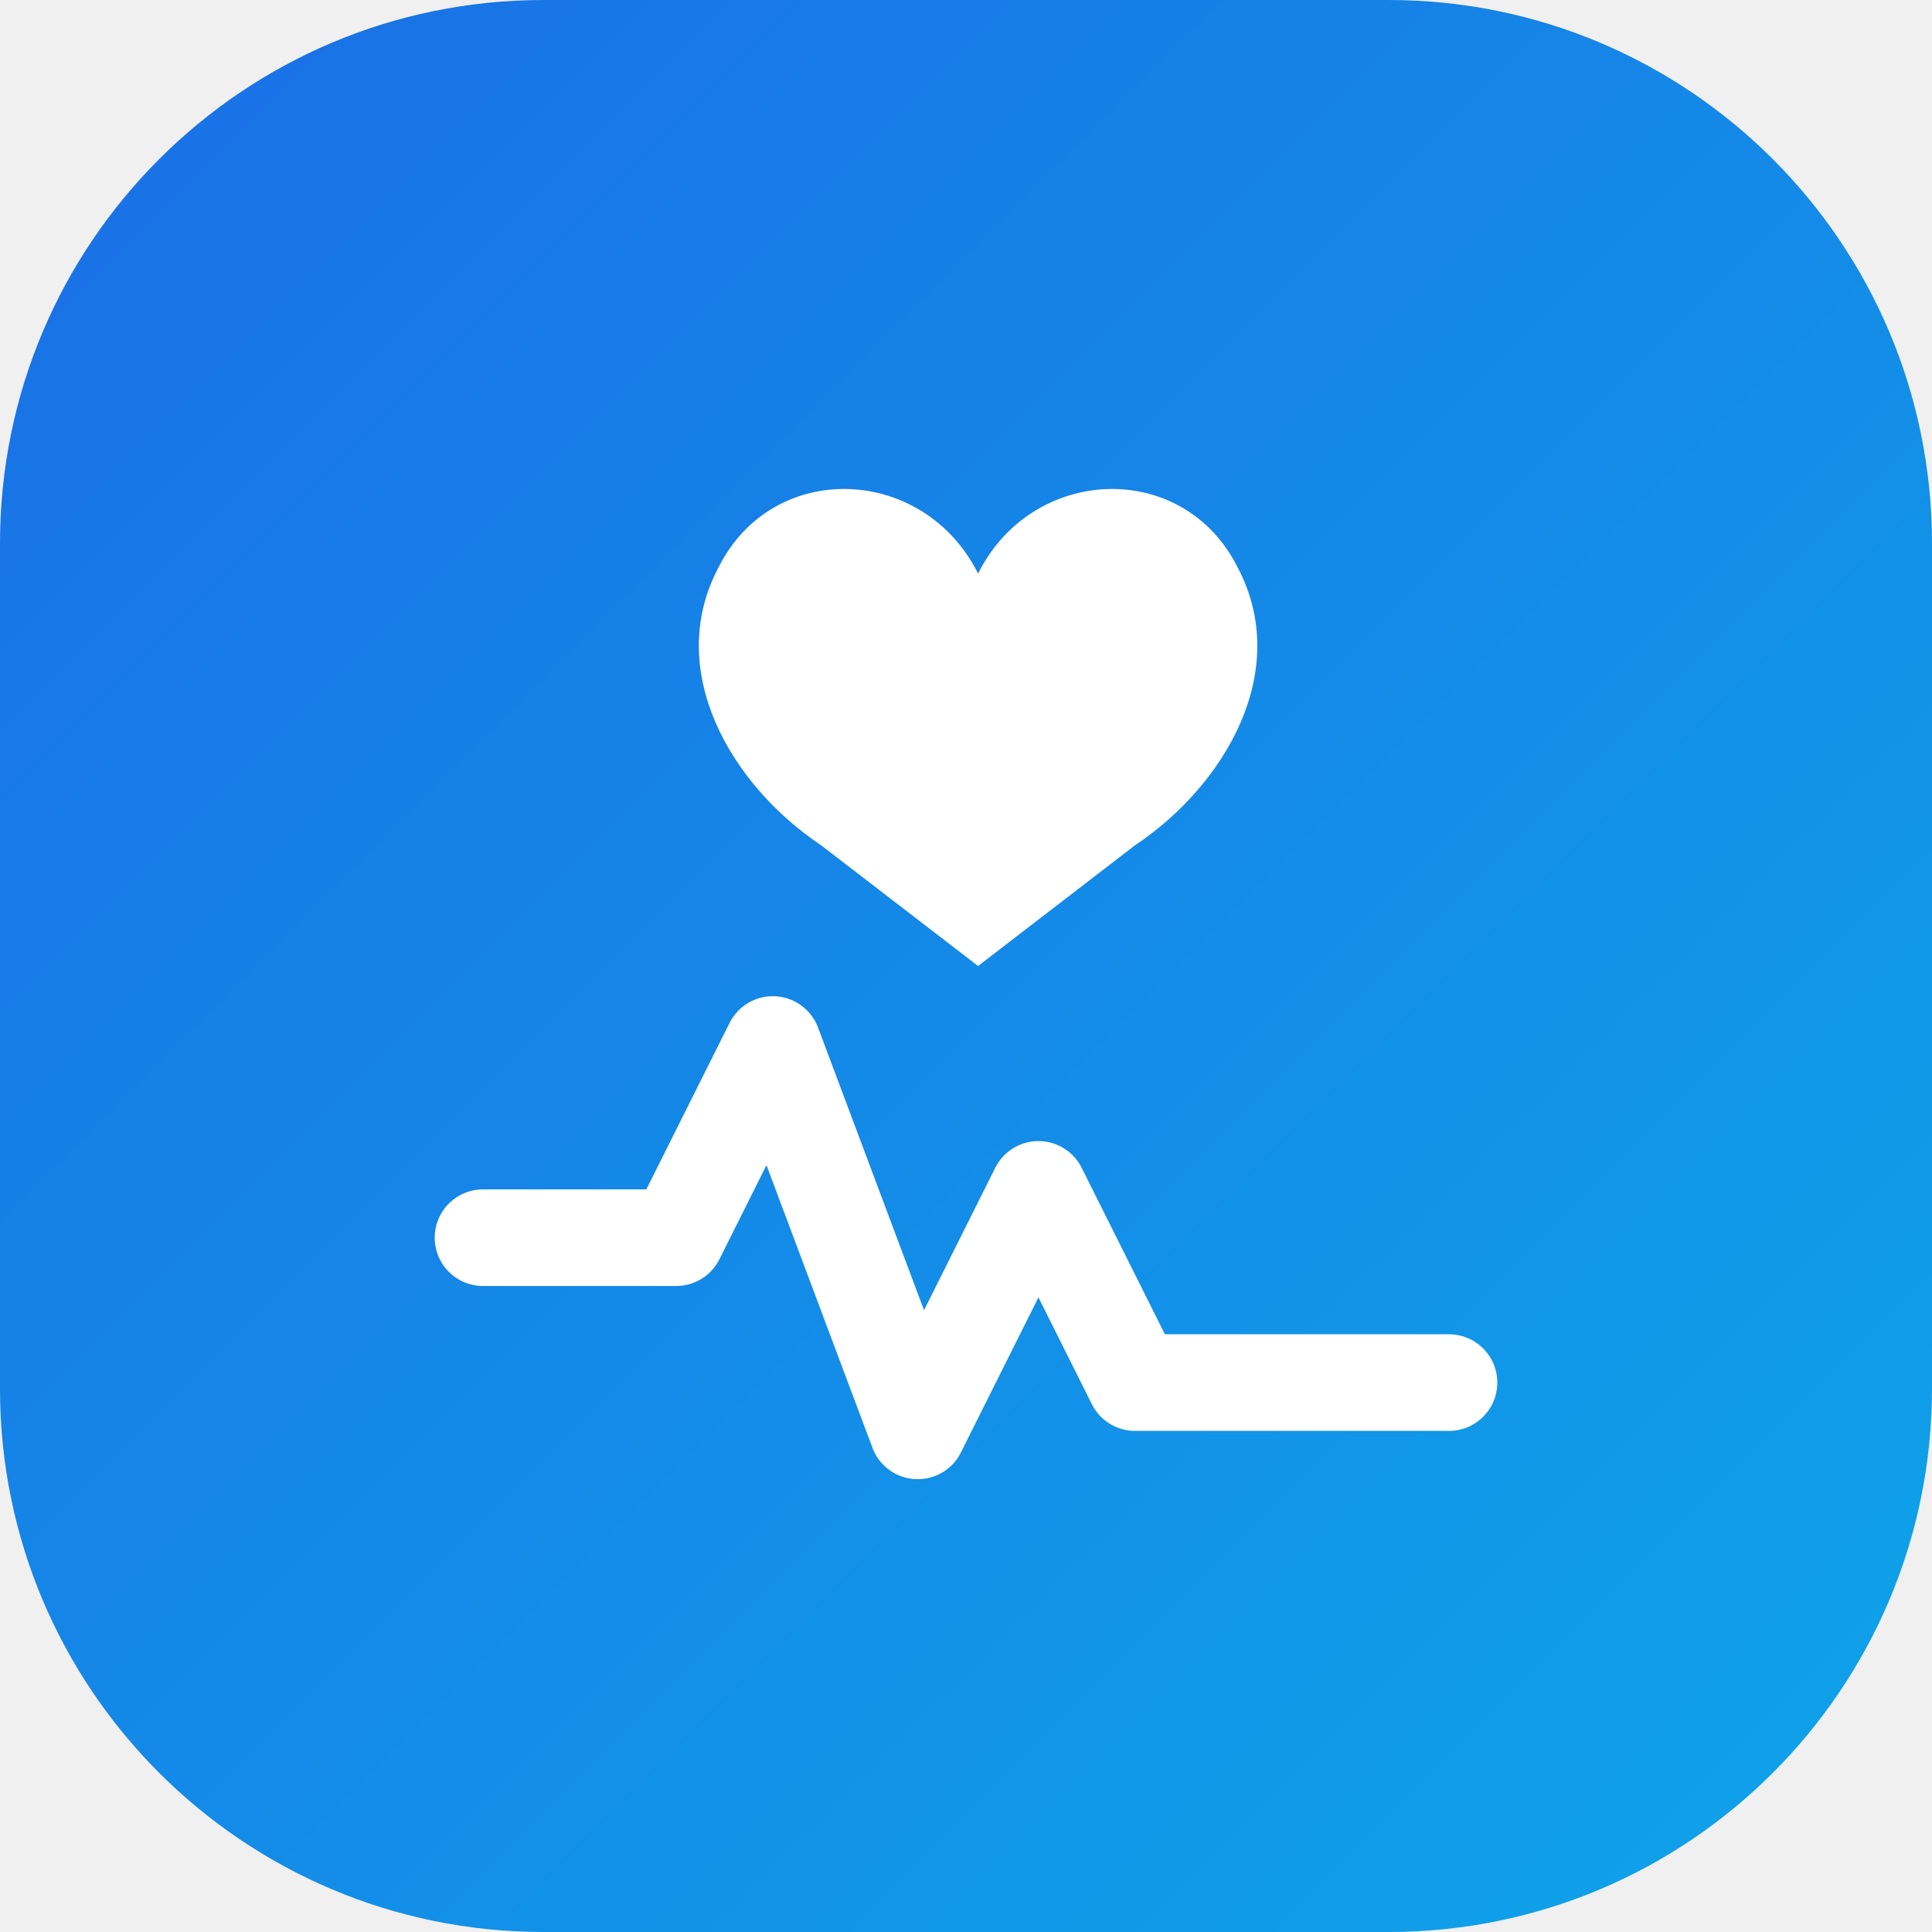
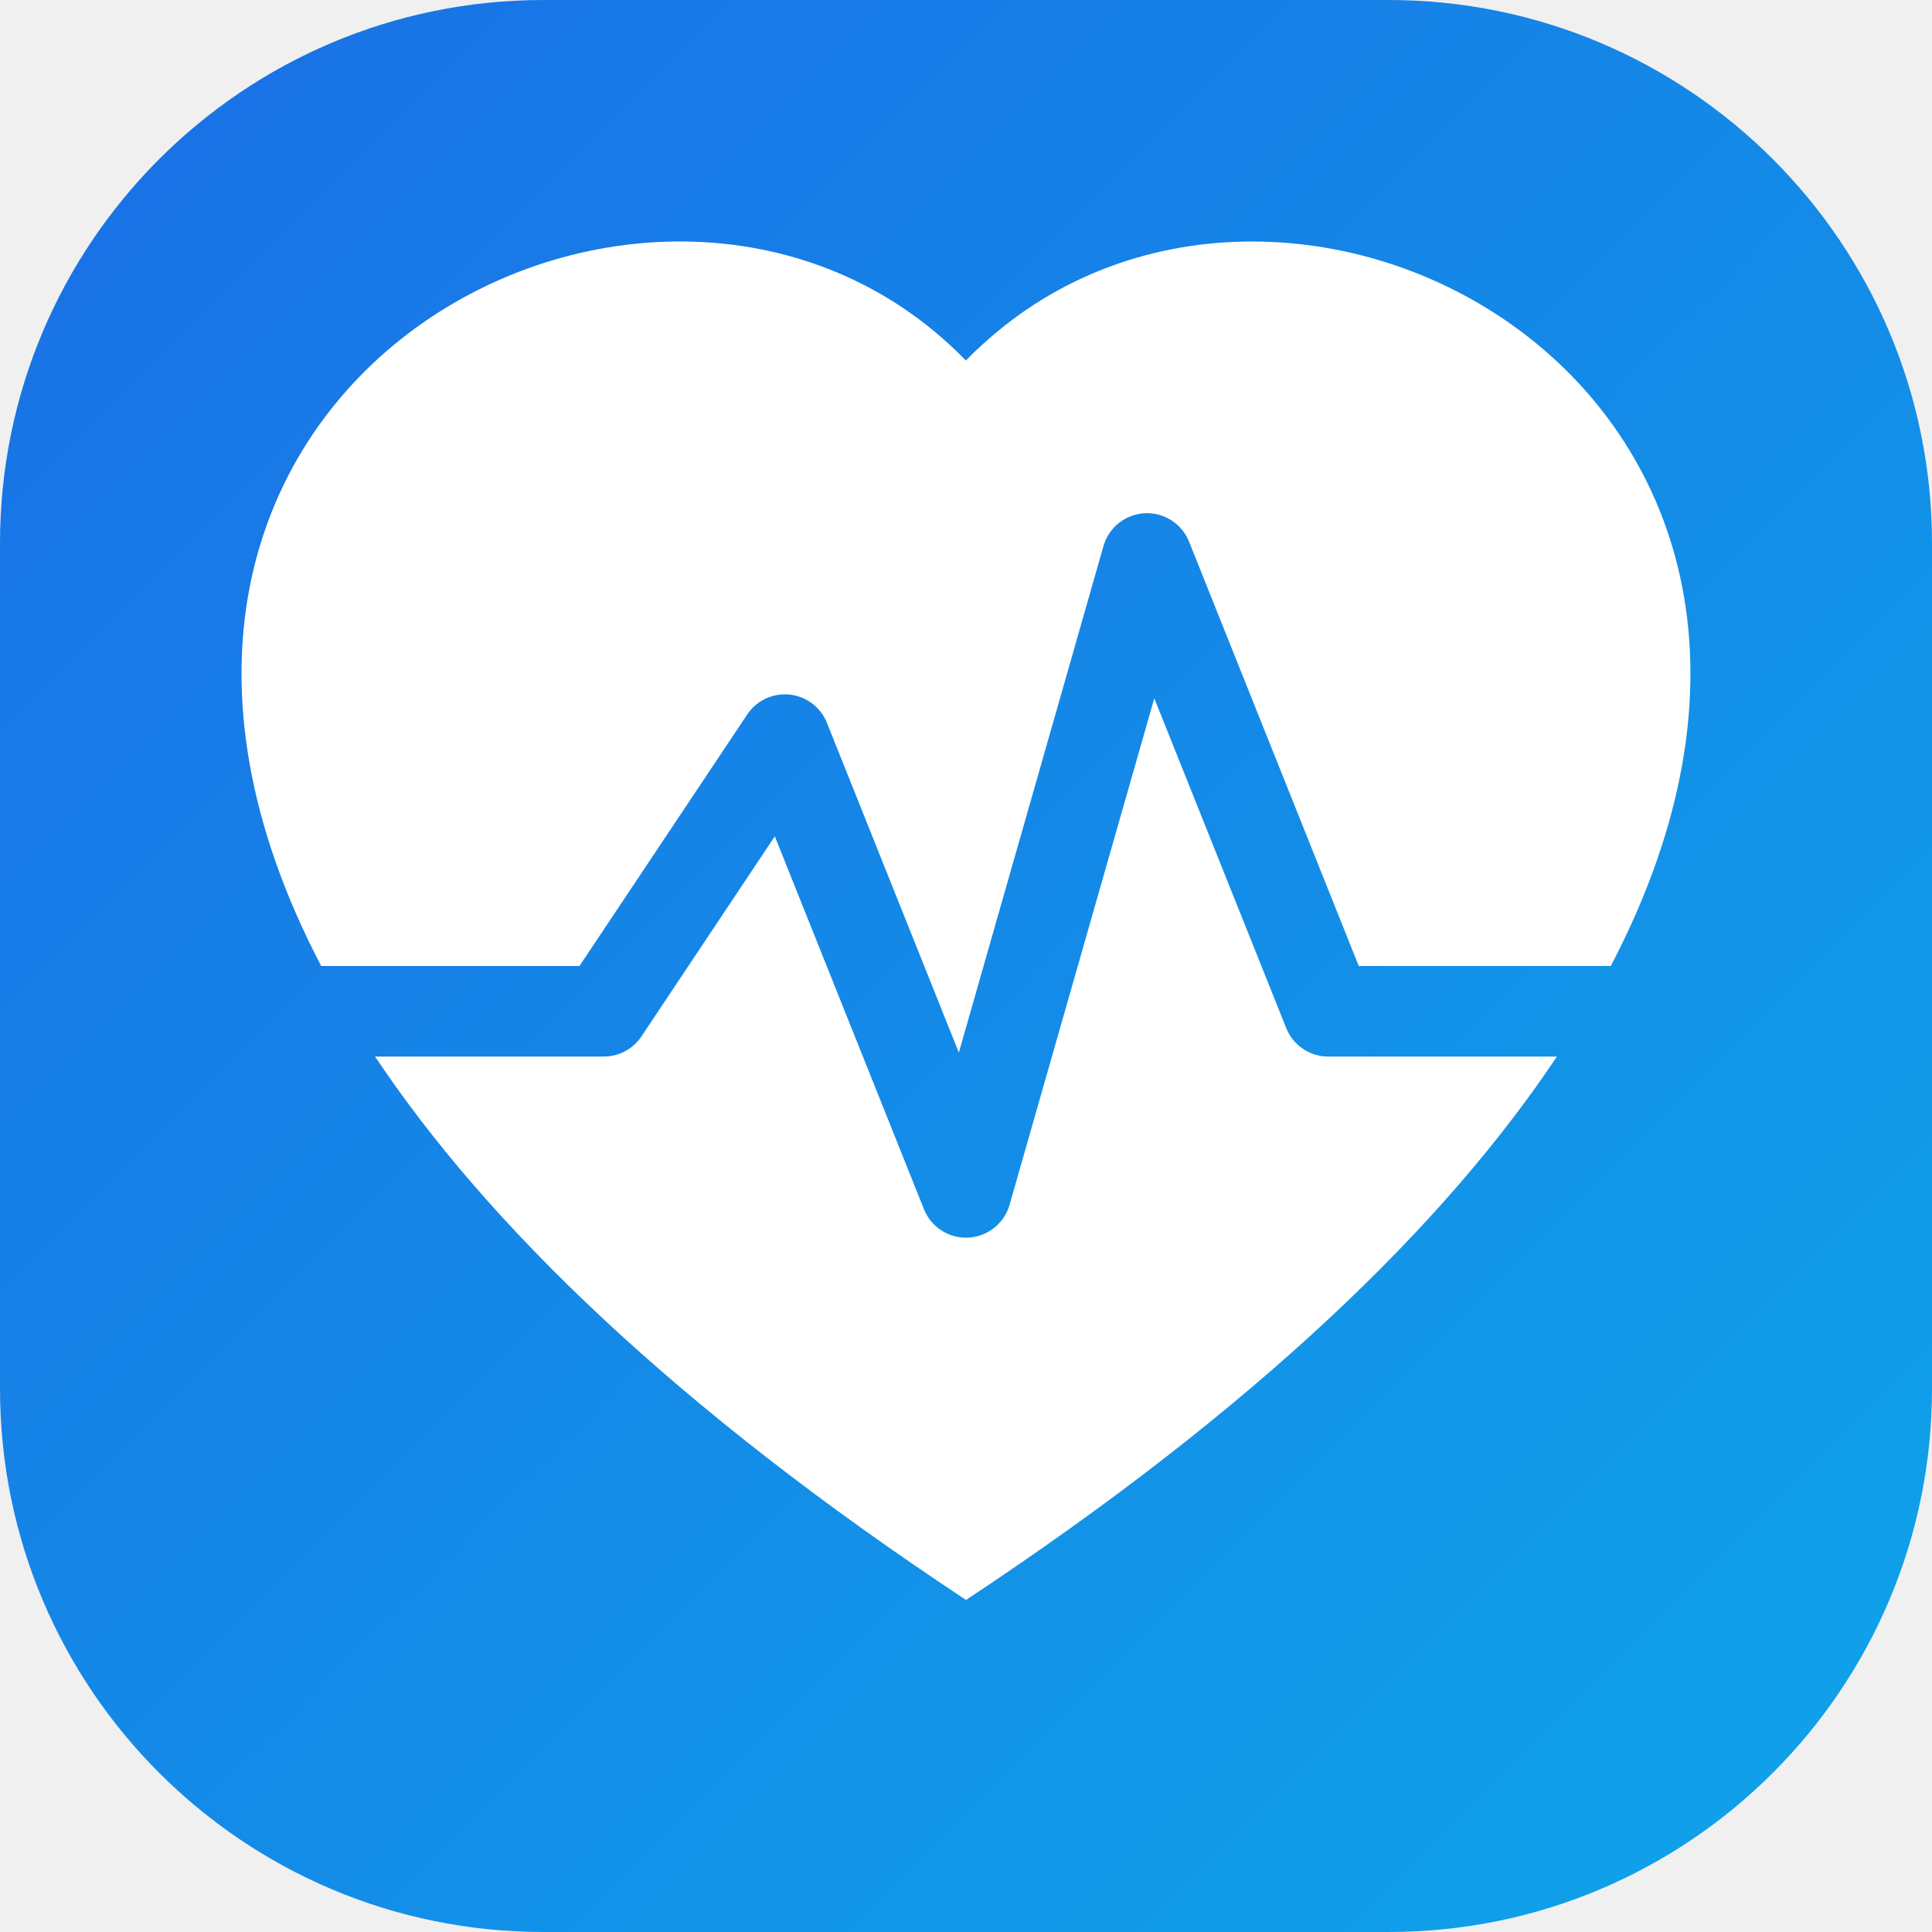
- <svg xmlns="http://www.w3.org/2000/svg" viewBox="0 0 32 32" role="img" aria-label="МедЗапись">
+ <svg xmlns="http://www.w3.org/2000/svg" viewBox="0 0 32 32" width="32" height="32" role="img" aria-hidden="true">
  <defs>
    <linearGradient id="g" x1="0%" y1="0%" x2="100%" y2="100%">
      <stop offset="0%" stop-color="#1a6ee6" />
      <stop offset="100%" stop-color="#0ea5e9" />
    </linearGradient>
  </defs>
  <rect width="32" height="32" rx="9" fill="url(#g)" />
-   <path fill="#fff" d="M16.2 9.5c-.9-1.8-3.4-1.9-4.3-.1-.9 1.7.2 3.6 1.7 4.6l2.6 2 2.6-2c1.5-1 2.6-2.9 1.7-4.6-.9-1.8-3.4-1.7-4.3.1z" />
-   <path fill="none" stroke="#fff" stroke-width="1.6" stroke-linecap="round" stroke-linejoin="round" d="M8 20.5h3.2l1.6-3.2 2.4 6.4 2-4 1.6 3.2H24" />
+   <g fill="#fff" transform="translate(4 4) scale(1.5)">
+     <path d="M1.475 9C2.702 10.84 4.779 12.871 8 15c3.221-2.129 5.298-4.16 6.525-6H12a.5.5 0 0 1-.464-.314l-1.457-3.642-1.598 5.593a.5.5 0 0 1-.945.049L5.889 6.568l-1.473 2.21A.5.5 0 0 1 4 9z" />
+     <path d="M.88 8C-2.427 1.68 4.41-2 7.823 1.143q.09.083.176.171a3 3 0 0 1 .176-.17C11.59-2 18.426 1.68 15.12 8h-2.783l-1.874-4.686a.5.5 0 0 0-.945.049L7.921 8.956 6.464 5.314a.5.5 0 0 0-.88-.091L3.732 8z" />
+   </g>
</svg>
